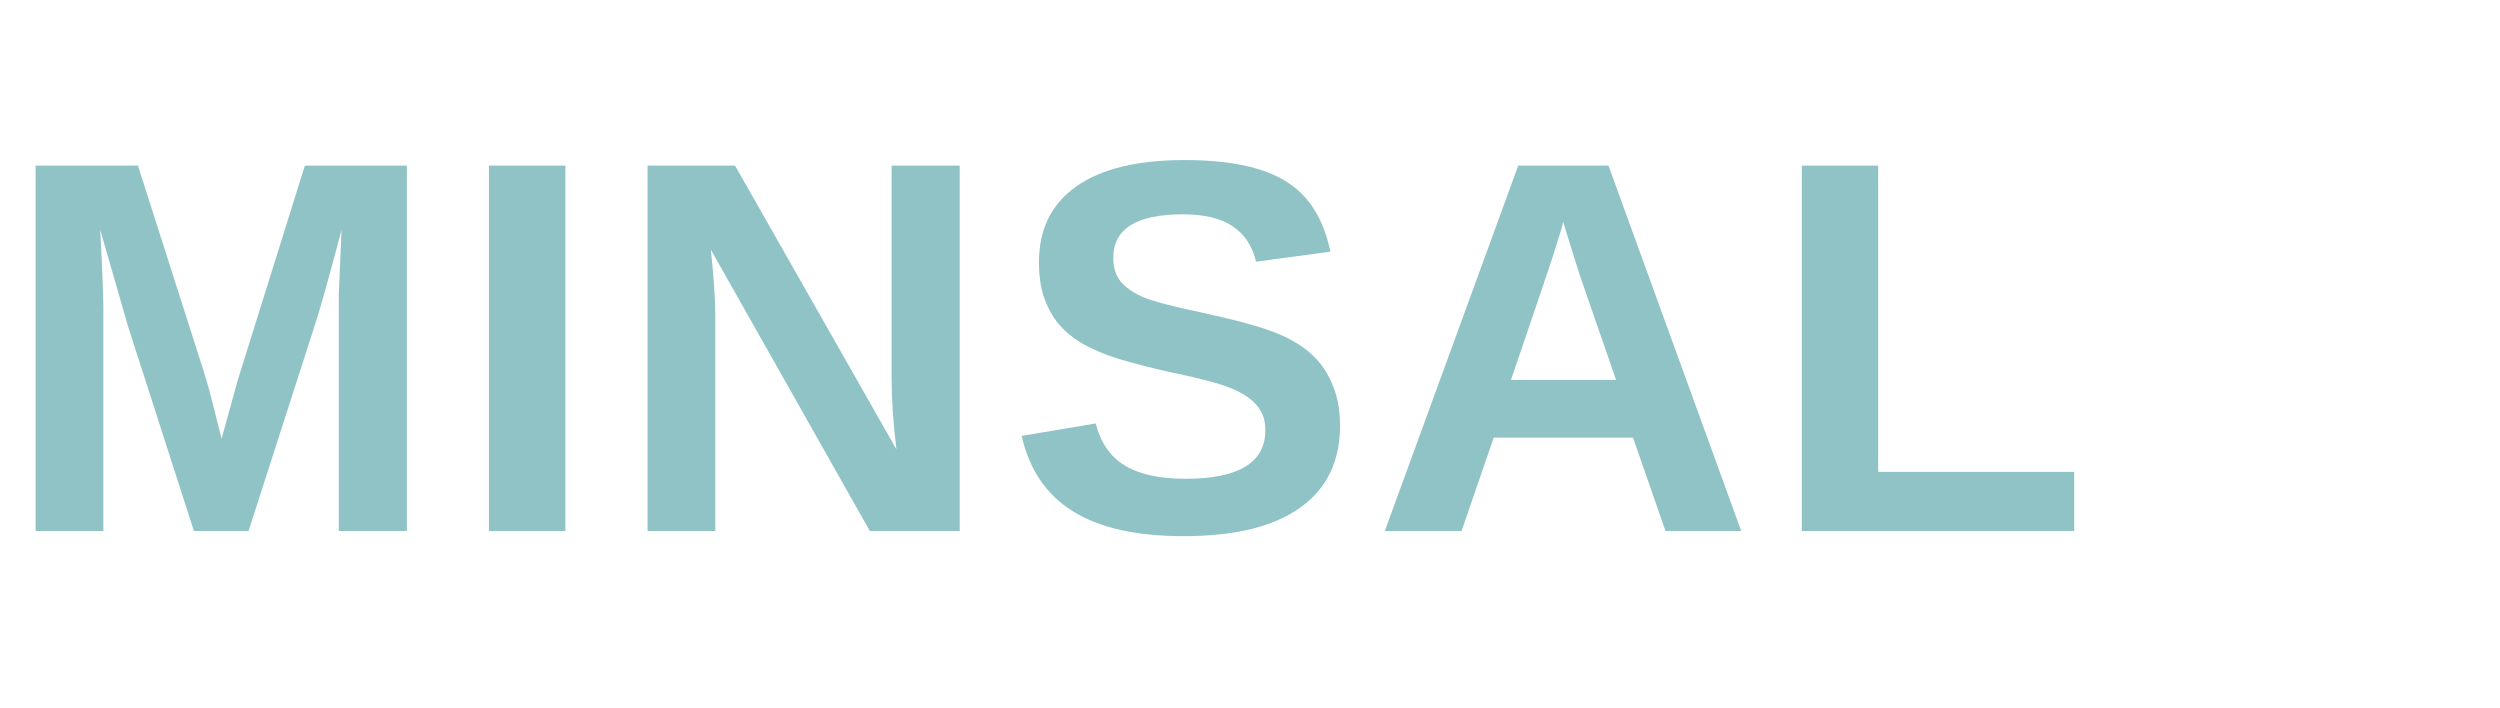
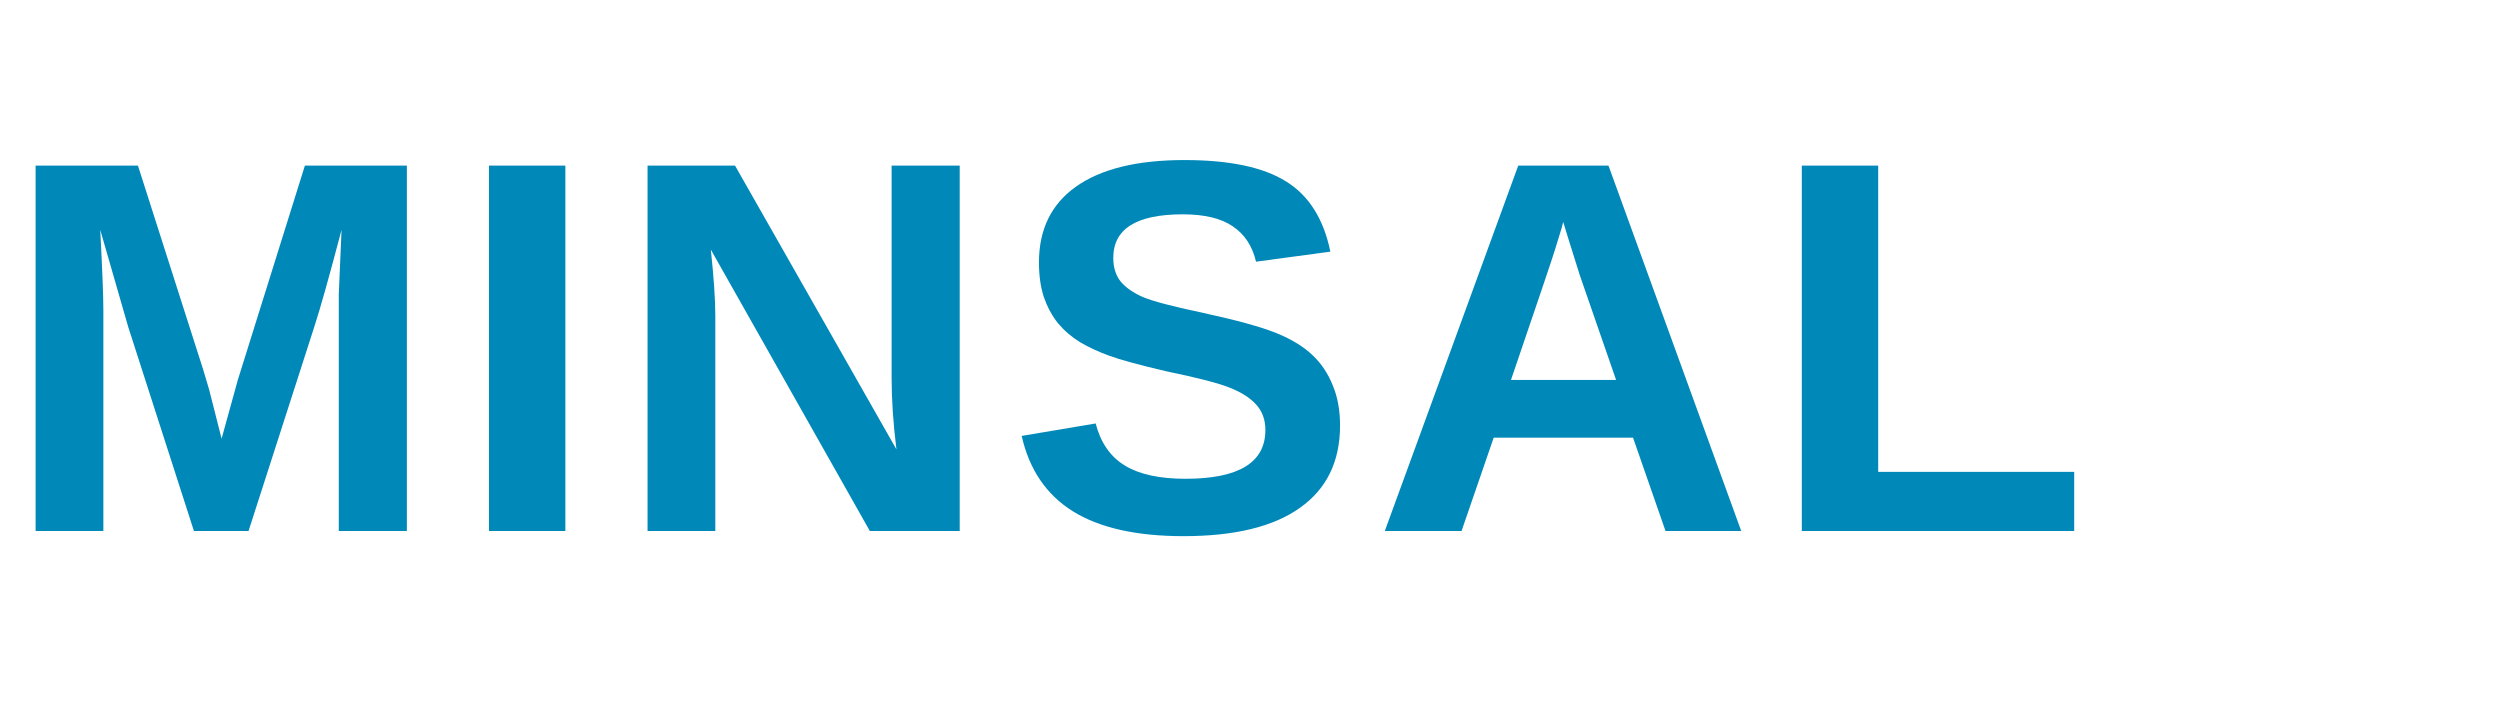
<svg xmlns="http://www.w3.org/2000/svg" width="113" height="32" viewBox="0 0 113 32" fill="none">
-   <text x="0" y="24" font-family="Arial, Helvetica, sans-serif" font-size="24" font-weight="700" letter-spacing="0.5" fill="#8FC3C6">MINSAL</text>
+   <text x="0" y="24" font-family="Arial, Helvetica, sans-serif" font-size="24" font-weight="700" letter-spacing="0.5" fill="#0089b8">MINSAL</text>
</svg>
